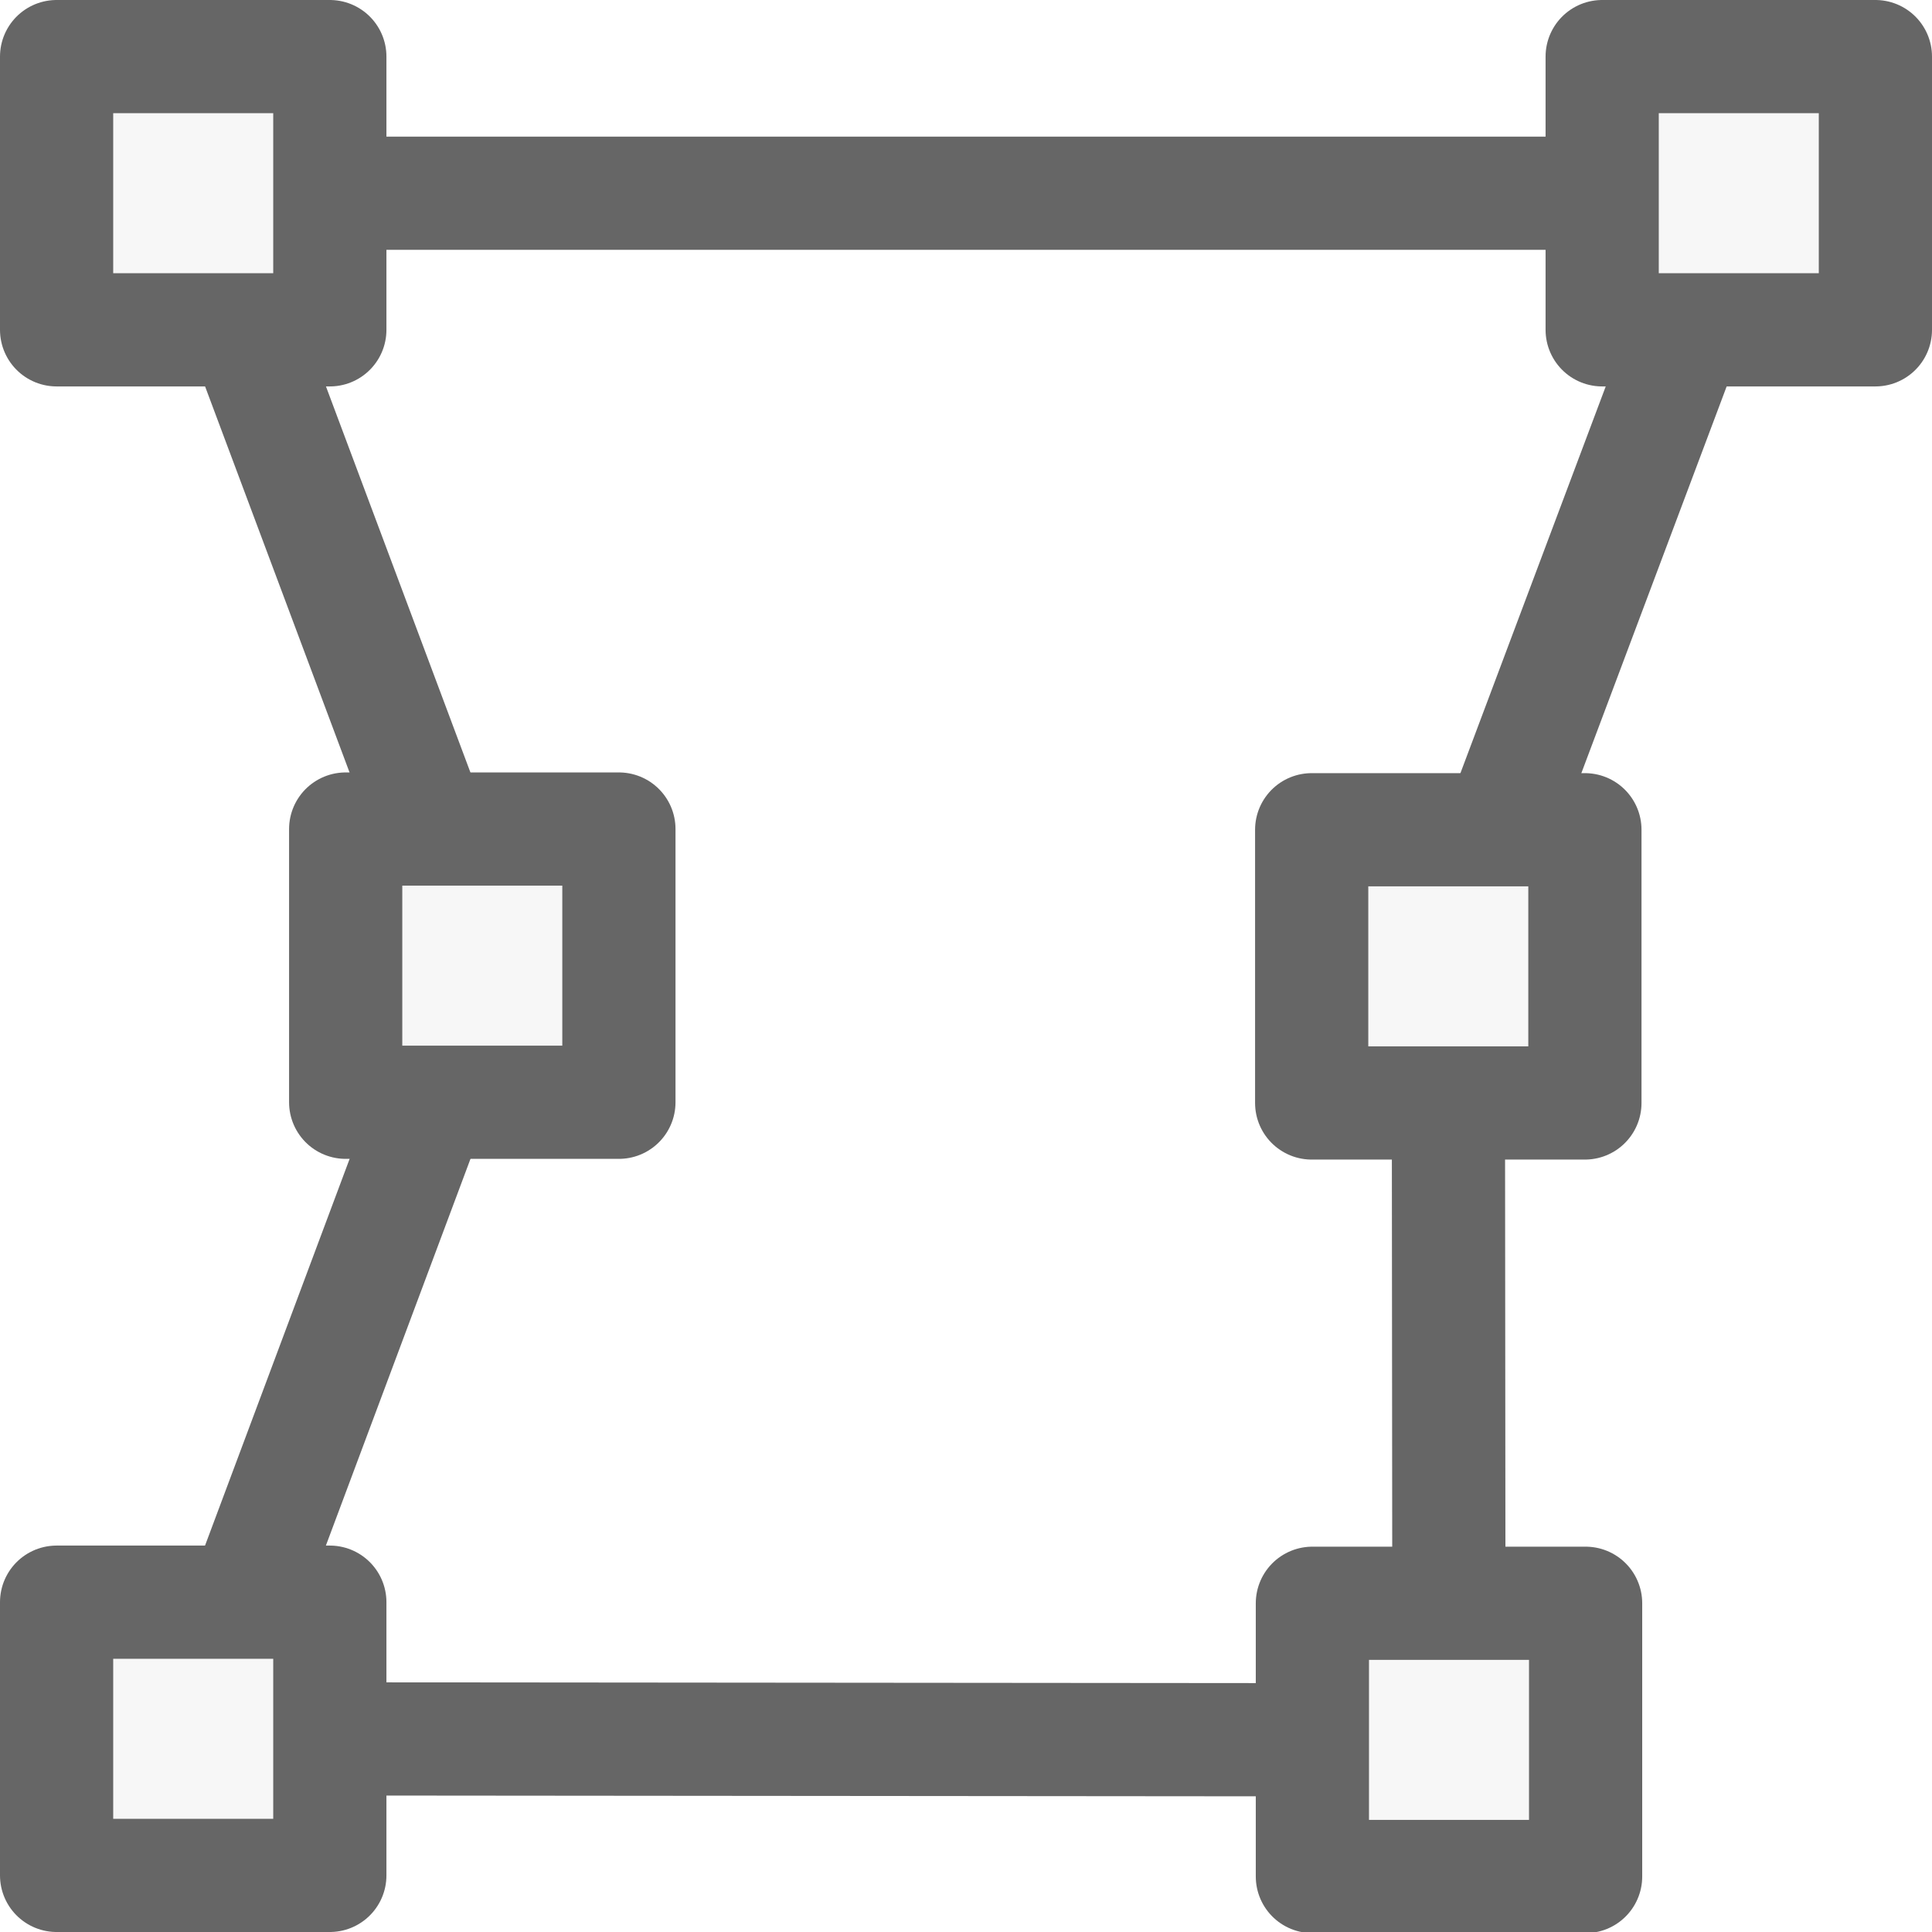
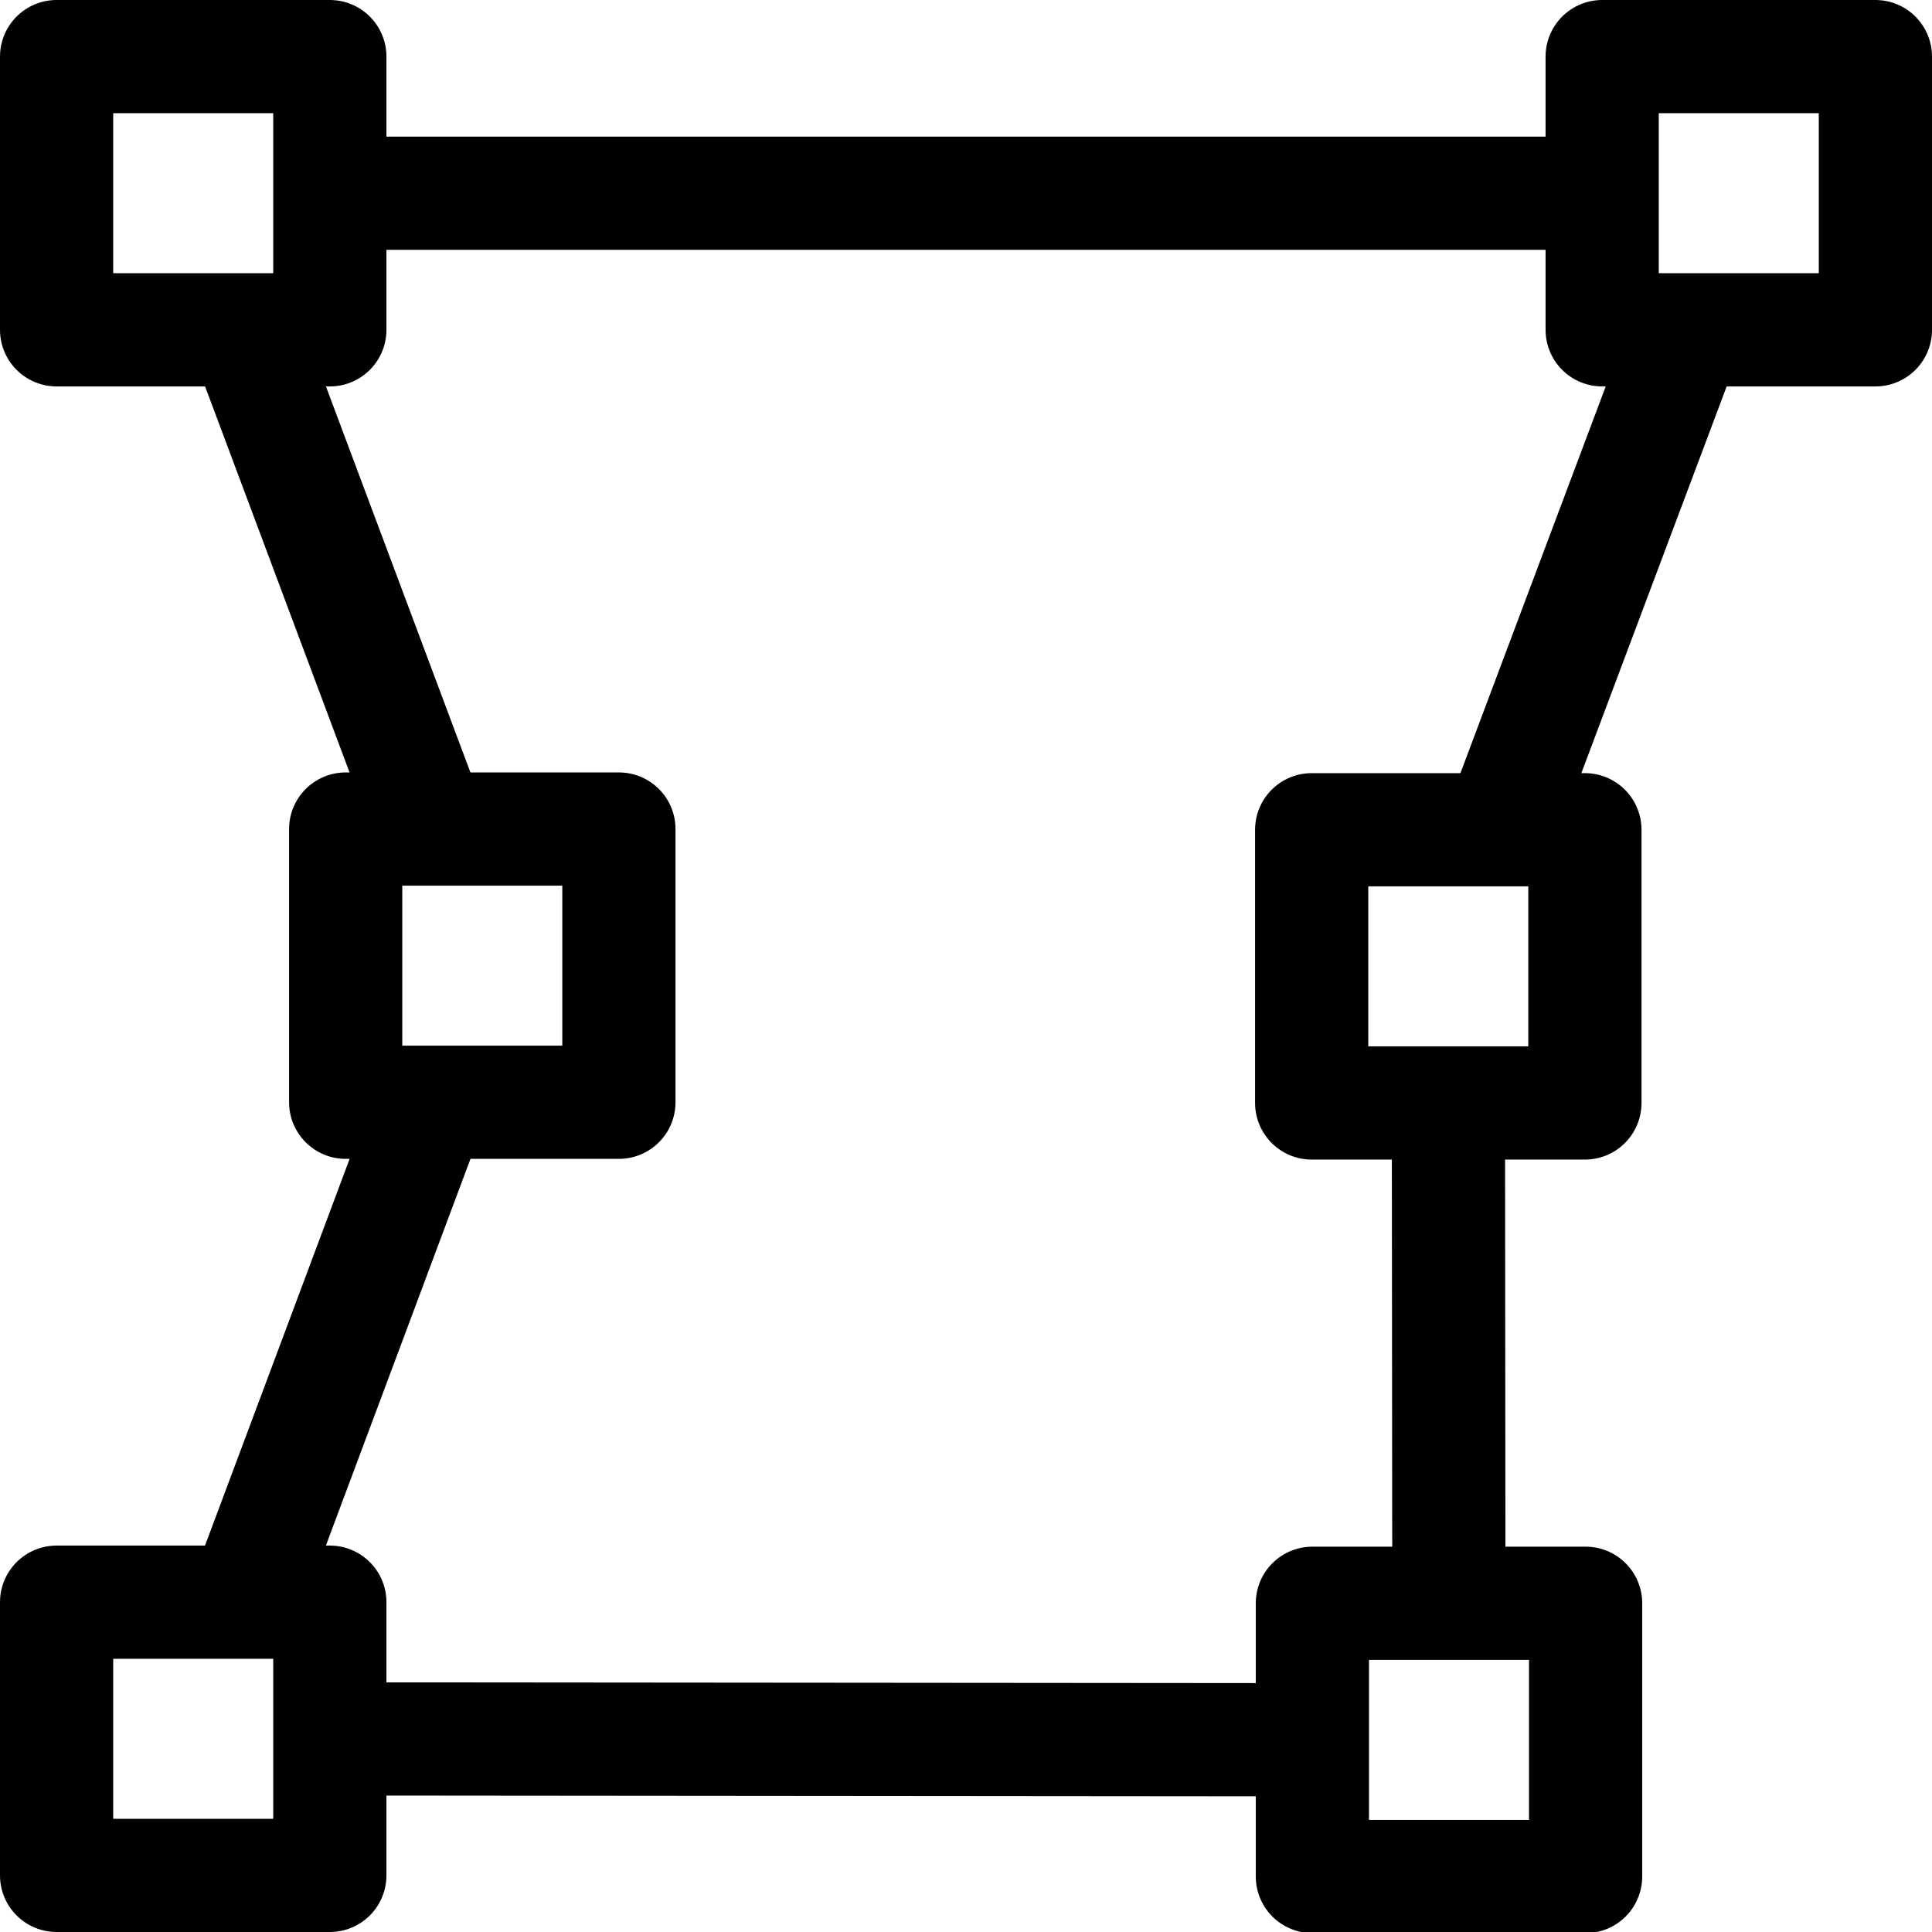
<svg xmlns="http://www.w3.org/2000/svg" height="512pt" viewBox="0 0 512 512" width="512pt" version="1.1" id="svg4">
  <defs id="defs8">
    </defs>
-   <path style="fill:none;stroke:#666666;stroke-width:30;stroke-linecap:butt;stroke-linejoin:miter;stroke-miterlimit:4;stroke-dasharray:none;stroke-opacity:1" d="m 51.204,51.204 409.593,0 -76.984,204.891 0.187,204.992 -332.796,-0.29 76.609,-204.89 z" id="path9421" />
-   <rect style="opacity:1;fill:#f7f7f7;fill-opacity:1;stroke:#666666;stroke-width:30;stroke-linecap:butt;stroke-linejoin:round;stroke-miterlimit:21.333;stroke-dasharray:none;stroke-opacity:1" id="rect4749" width="72.407" height="72.407" x="15" y="15" />
-   <rect style="opacity:1;fill:#f7f7f7;fill-opacity:1;stroke:#666666;stroke-width:30;stroke-linecap:butt;stroke-linejoin:round;stroke-miterlimit:21.333;stroke-dasharray:none;stroke-opacity:1" id="rect4749-6-7" width="72.407" height="72.407" x="424.593" y="15" />
-   <rect style="opacity:1;fill:#f7f7f7;fill-opacity:1;stroke:#666666;stroke-width:30;stroke-linecap:butt;stroke-linejoin:round;stroke-miterlimit:21.333;stroke-dasharray:none;stroke-opacity:1" id="rect4749-5" width="72.407" height="72.407" x="15" y="424.593" />
-   <rect style="opacity:1;fill:#f7f7f7;fill-opacity:1;stroke:#666666;stroke-width:30;stroke-linecap:butt;stroke-linejoin:round;stroke-miterlimit:21.333;stroke-dasharray:none;stroke-opacity:1" id="rect4749-5-3" width="72.407" height="72.407" x="347.796" y="424.883" />
-   <rect style="opacity:1;fill:#f7f7f7;fill-opacity:1;stroke:#666666;stroke-width:30;stroke-linecap:butt;stroke-linejoin:round;stroke-miterlimit:21.333;stroke-dasharray:none;stroke-opacity:1" id="rect4749-5-3-5" width="72.407" height="72.407" x="347.609" y="219.891" />
-   <rect style="opacity:1;fill:#f7f7f7;fill-opacity:1;stroke:#666666;stroke-width:30;stroke-linecap:butt;stroke-linejoin:round;stroke-miterlimit:21.333;stroke-dasharray:none;stroke-opacity:1" id="rect4749-6" width="72.407" height="72.407" x="91.609" y="219.703" />
+   <path id="path9421" style="baseline-shift:baseline;display:inline;overflow:visible;vector-effect:none;enable-background:accumulate;stop-color:#000000;stop-opacity:1;opacity:1" d="M 87.407 36.204 L 87.407 66.204 L 424.592 66.204 L 424.592 36.204 L 87.407 36.204 z M 48.737 87.407 L 98.247 219.703 L 130.28 219.703 L 80.769 87.407 L 48.737 87.407 z M 431.171 87.407 L 381.393 219.891 L 413.439 219.891 L 463.217 87.407 L 431.171 87.407 z M 98.26 292.11 L 48.727 424.592 L 80.755 424.592 L 130.291 292.11 L 98.26 292.11 z M 368.846 292.298 L 368.968 424.882 L 398.966 424.882 L 398.845 292.298 L 368.846 292.298 z M 87.407 445.83 L 87.407 475.827 L 347.796 476.054 L 347.796 446.054 L 87.407 445.83 z " />
+   <rect style="opacity:1;fill:none;fill-opacity:1;stroke:#000000;stroke-width:30;stroke-linecap:butt;stroke-linejoin:round;stroke-miterlimit:21.333;stroke-dasharray:none;stroke-opacity:1" id="rect4749" width="72.407" height="72.407" x="15" y="15" />
+   <rect style="opacity:1;fill:none;fill-opacity:1;stroke:#000000;stroke-width:30;stroke-linecap:butt;stroke-linejoin:round;stroke-miterlimit:21.333;stroke-dasharray:none;stroke-opacity:1" id="rect4749-6-7" width="72.407" height="72.407" x="424.593" y="15" />
+   <rect style="opacity:1;fill:none;fill-opacity:1;stroke:#000000;stroke-width:30;stroke-linecap:butt;stroke-linejoin:round;stroke-miterlimit:21.333;stroke-dasharray:none;stroke-opacity:1" id="rect4749-5" width="72.407" height="72.407" x="15" y="424.593" />
+   <rect style="opacity:1;fill:none;fill-opacity:1;stroke:#000000;stroke-width:30;stroke-linecap:butt;stroke-linejoin:round;stroke-miterlimit:21.333;stroke-dasharray:none;stroke-opacity:1" id="rect4749-5-3" width="72.407" height="72.407" x="347.796" y="424.883" />
+   <rect style="opacity:1;fill:none;fill-opacity:1;stroke:#000000;stroke-width:30;stroke-linecap:butt;stroke-linejoin:round;stroke-miterlimit:21.333;stroke-dasharray:none;stroke-opacity:1" id="rect4749-5-3-5" width="72.407" height="72.407" x="347.609" y="219.891" />
+   <rect style="opacity:1;fill:none;fill-opacity:1;stroke:#000000;stroke-width:30;stroke-linecap:butt;stroke-linejoin:round;stroke-miterlimit:21.333;stroke-dasharray:none;stroke-opacity:1" id="rect4749-6" width="72.407" height="72.407" x="91.609" y="219.703" />
</svg>
